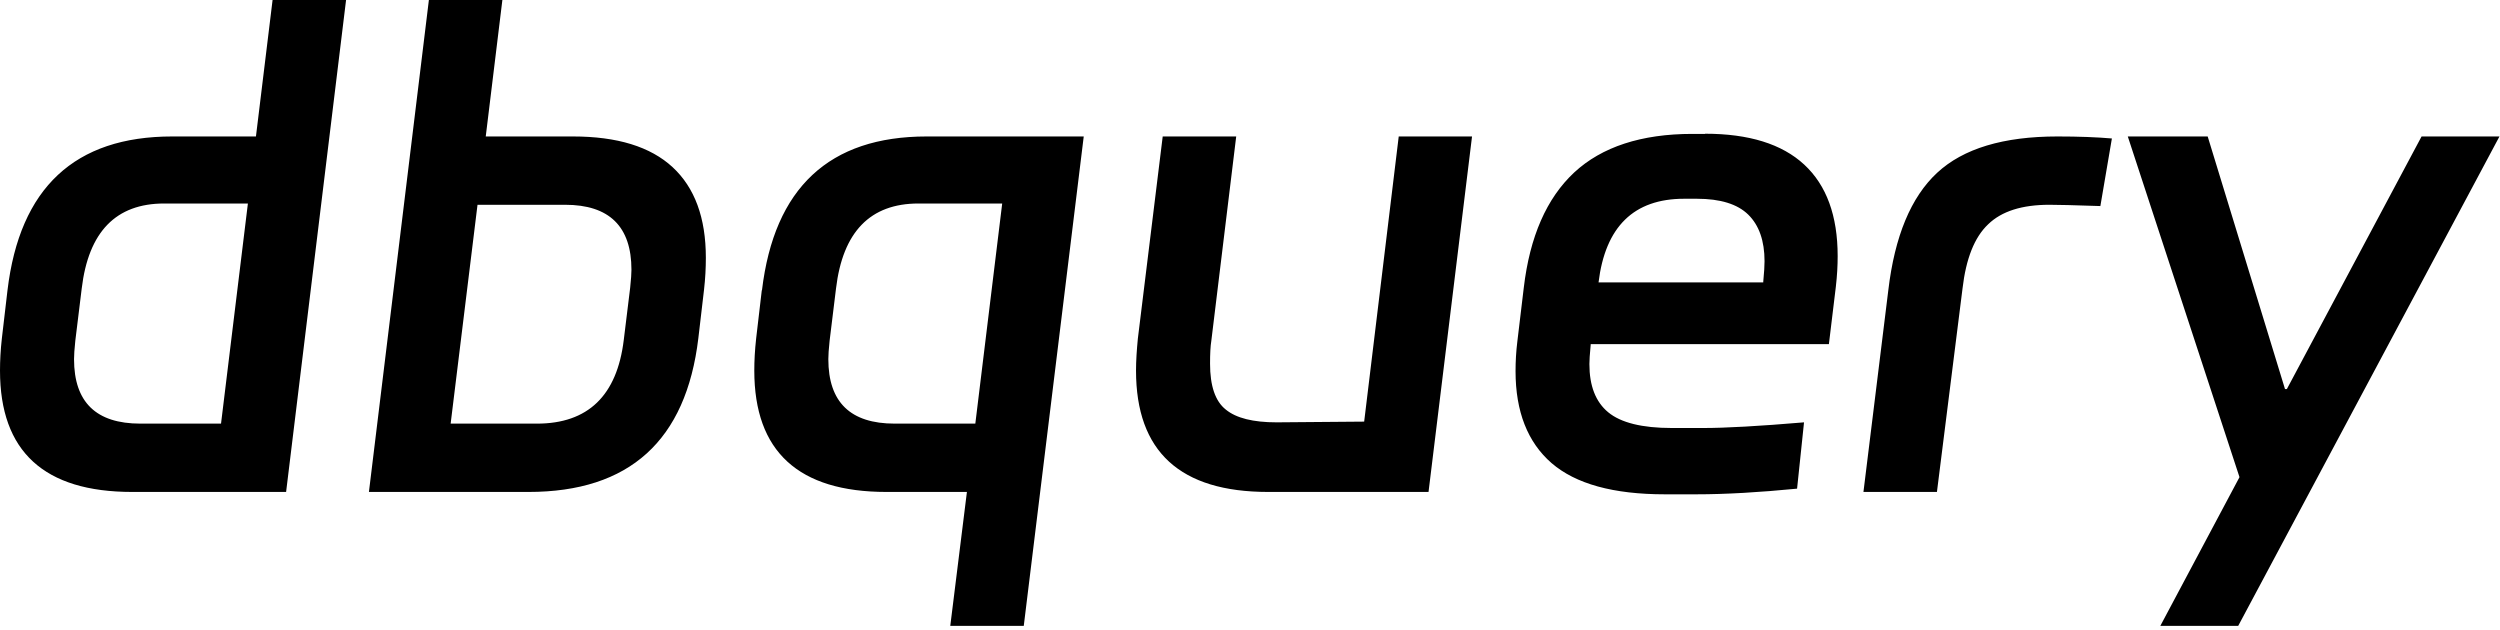
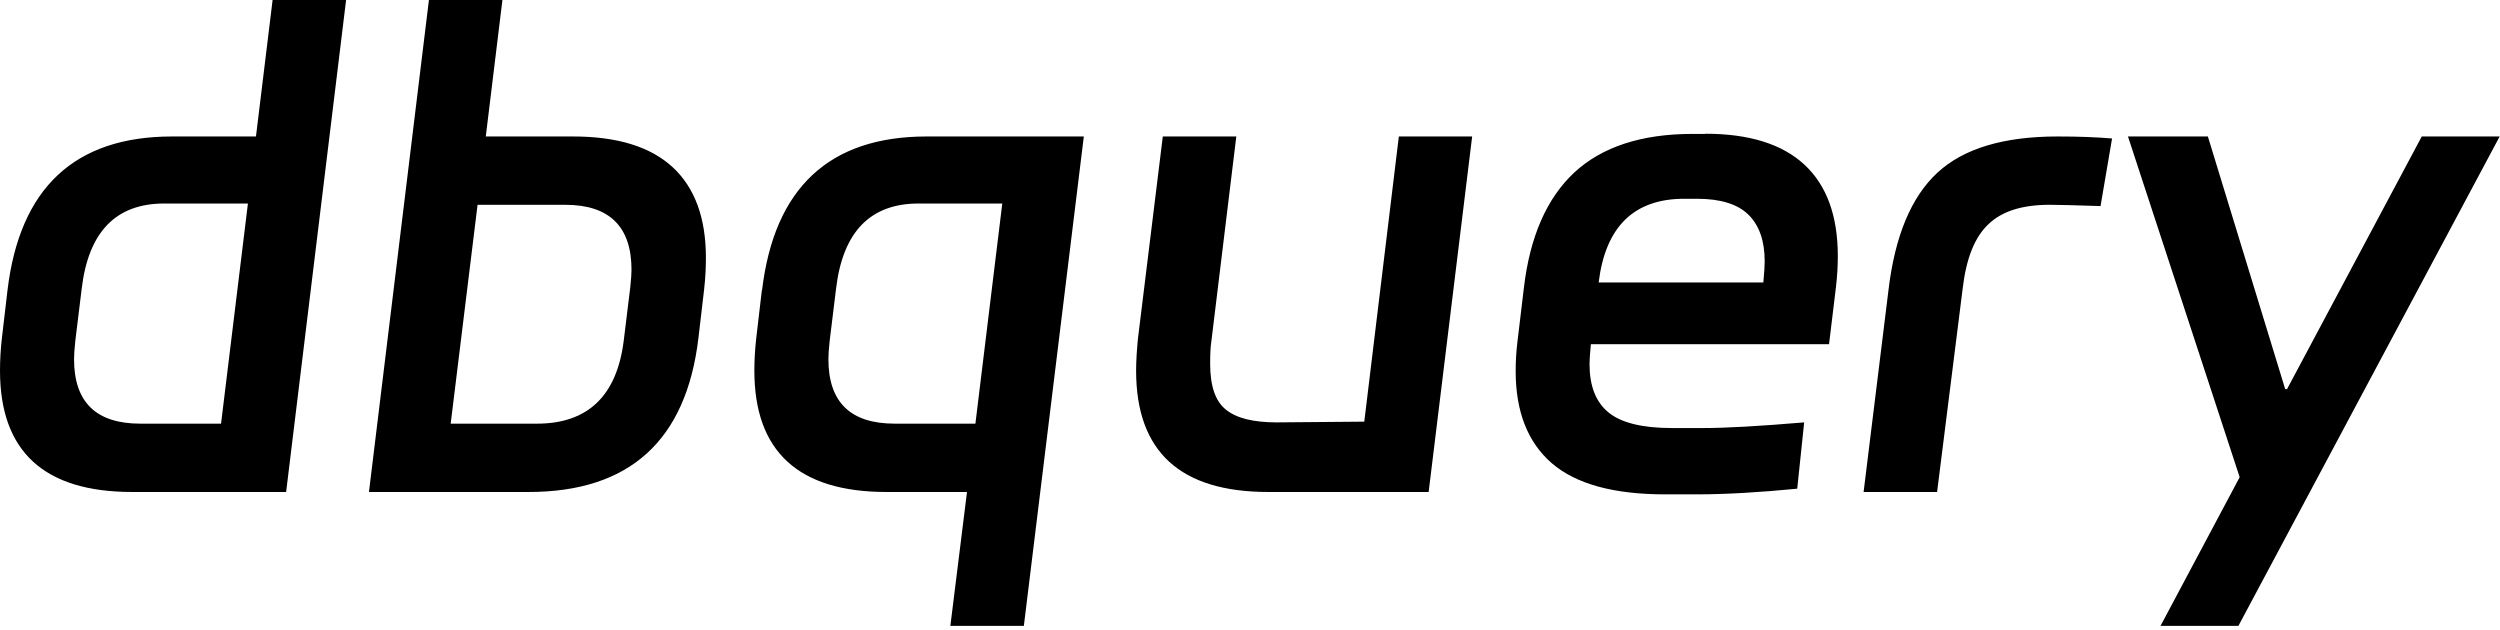
- <svg xmlns="http://www.w3.org/2000/svg" width="385" height="97" viewBox="0 0 385 97">
-   <path d="M39.415 21.015H26.521C11.515 21.015 3.041 28.92 1.154 44.702L0.282 52.157C0.084 53.929 0 55.561 0 57.08C0 69.514 6.785 75.76 20.355 75.76H44.06L53.295 0H41.977L39.415 21.015ZM34.01 65.238H21.622C14.809 65.238 11.402 61.947 11.402 55.308C11.402 54.717 11.459 53.76 11.599 52.466L12.585 44.421C13.626 35.7 17.849 31.339 25.282 31.339H38.176L34.038 65.238H34.01ZM88.29 21.015H74.804L77.366 0H66.048L56.814 75.76H81.392C96.933 75.76 105.661 67.855 107.547 52.072L108.42 44.617C108.617 42.901 108.701 41.27 108.701 39.694C108.701 33.533 106.984 28.892 103.577 25.741C100.171 22.59 95.047 21.015 88.234 21.015H88.29ZM97.046 44.308L96.06 52.354C95.019 60.934 90.542 65.238 82.687 65.238H69.399L73.537 31.536H87.023C93.836 31.536 97.243 34.884 97.243 41.551C97.243 42.086 97.186 42.986 97.046 44.308ZM117.316 44.702L116.443 52.157C116.246 53.929 116.162 55.561 116.162 57.08C116.162 69.514 122.947 75.76 136.517 75.76H148.905L146.343 96.381H157.66L166.895 21.015H142.711C127.705 21.015 119.231 28.92 117.344 44.702H117.316ZM150.172 65.238H137.784C130.971 65.238 127.564 61.947 127.564 55.308C127.564 54.717 127.62 53.76 127.761 52.466L128.747 44.421C129.788 35.7 134.011 31.339 141.444 31.339H154.338L150.2 65.238H150.172ZM215.375 21.015H226.693L219.993 75.76H195.302C181.732 75.76 174.947 69.543 174.947 57.08C174.947 55.561 175.059 53.929 175.228 52.157L179.057 21.015H190.375L186.546 52.466C186.405 53.31 186.349 54.492 186.349 56.011C186.349 59.415 187.137 61.778 188.77 63.072C190.375 64.394 192.993 65.041 196.597 65.041L210.082 64.929L215.404 21.015H215.375ZM262.589 20.621H260.618C252.763 20.621 246.682 22.618 242.431 26.557C238.18 30.523 235.59 36.431 234.661 44.308L233.675 52.551C233.478 54.126 233.394 55.673 233.394 57.164C233.394 63.382 235.252 68.108 238.94 71.315C242.656 74.522 248.456 76.125 256.395 76.125H261.21C265.799 76.125 270.979 75.816 276.75 75.253L277.82 65.041C270.866 65.632 265.686 65.913 262.279 65.913H257.465C252.876 65.913 249.61 65.098 247.668 63.494C245.725 61.891 244.768 59.415 244.768 56.067C244.768 55.533 244.824 54.548 244.965 53.113V53.001H281.649L282.719 44.167C282.916 42.451 283 40.904 283 39.441C283 33.224 281.283 28.526 277.848 25.347C274.414 22.168 269.318 20.593 262.561 20.593L262.589 20.621ZM271.542 43.408V43.492H246.175C247.217 34.912 251.609 30.608 259.351 30.608H261.322C264.926 30.608 267.572 31.424 269.233 33.055C270.894 34.687 271.739 37.078 271.739 40.229C271.739 40.876 271.683 41.945 271.542 43.38V43.408ZM316.869 21.015C320.135 21.015 322.922 21.127 325.231 21.324L323.457 31.733C319.403 31.592 316.757 31.536 315.602 31.536C311.407 31.536 308.254 32.521 306.171 34.546C304.059 36.544 302.764 39.835 302.229 44.421L298.288 75.76H286.97L290.799 44.702C291.784 36.375 294.29 30.355 298.316 26.613C302.342 22.871 308.536 21.015 316.841 21.015H316.869ZM384.917 21.015L344.685 96.381H332.692L344.882 73.481L327.68 21.015H339.983L351.892 59.921H352.174L372.923 21.015H384.917Z" />
+ <svg xmlns="http://www.w3.org/2000/svg" t="1692150817725" class="icon" viewBox="0 0 4064 1024" version="1.1" p-id="4558">
+   <path d="M416.092 221.849H279.974c-158.414 0-247.871 83.451-267.792 250.057l-9.205 78.7A468.981 468.981 0 0 0 0 602.576c0 131.262 71.627 197.199 214.882 197.199H465.128L562.619 0H443.139l-27.046 221.849zM359.033 688.698H228.257c-71.923 0-107.889-34.742-107.889-104.828 0-6.239 0.602-16.342 2.08-30.002l10.409-84.929c10.99-92.065 55.57-138.103 134.038-138.103h136.118l-43.684 357.872h-0.296z m573.018-466.849H789.683L816.73 0H697.249l-97.481 799.776h259.463c164.062 0 256.201-83.451 276.111-250.067l9.216-78.7c2.08-18.115 2.966-35.333 2.966-51.971 0-65.029-18.126-114.033-54.093-147.298-35.956-33.254-90.049-49.891-161.971-49.891h0.591z m92.434 245.897l-10.409 84.939c-10.99 90.576-58.252 136.013-141.175 136.013H732.635l43.684-355.782h142.368c71.923 0 107.889 35.344 107.889 105.725 0 5.648-0.602 15.149-2.08 29.105z m213.984 4.159l-9.216 78.7a469.098 469.098 0 0 0-2.966 51.971c0 131.262 71.627 197.199 214.882 197.199h130.776l-27.046 217.679h119.47l97.491-795.606h-255.303c-158.414 0-247.871 83.451-267.792 250.057h-0.296z m346.851 216.792h-130.776c-71.923 0-107.889-34.742-107.889-104.828 0-6.239 0.591-16.342 2.08-30.002l10.409-84.929c10.99-92.065 55.57-138.103 134.038-138.103h136.118l-43.684 357.872h-0.296z m688.329-466.849h119.481l-70.73 577.927h-260.656c-143.254 0-214.882-65.642-214.882-197.199 0-16.046 1.182-33.254 2.966-51.971l40.422-328.757h119.481l-40.422 332.019c-1.488 8.91-2.08 21.388-2.08 37.424 0 35.935 8.319 60.88 25.558 74.541 16.944 13.956 44.581 20.797 82.627 20.797l142.357-1.193 56.183-463.587h-0.306z m498.424-4.159h-20.807c-82.923 0-147.118 21.082-191.995 62.665-44.877 41.868-72.218 104.237-82.026 187.392l-10.409 87.019a392.857 392.857 0 0 0-2.966 48.698c0 65.642 19.614 115.533 58.547 149.377 39.229 33.866 100.458 50.788 184.267 50.788h50.831c48.445 0 103.128-3.262 164.051-9.205l11.296-107.805c-73.411 6.239-128.095 9.216-164.062 9.216h-50.82c-48.445 0-82.923-8.614-103.424-25.547-20.512-16.922-30.614-43.061-30.614-78.405 0-5.637 0.591-16.036 2.08-31.184v-1.182h387.262l11.296-93.258c2.08-18.115 2.966-34.447 2.966-49.891 0-65.631-18.126-115.226-54.388-148.786-36.252-33.56-90.049-50.187-161.38-50.187l0.296 0.296z m94.514 240.556v0.887h-267.792c11-90.576 57.365-136.013 139.095-136.013h20.807c38.046 0 65.979 8.614 83.514 25.832 17.535 17.229 26.455 42.47 26.455 75.734 0 6.83-0.591 18.115-2.08 33.254v0.306z m478.504-236.396c34.478 0 63.9 1.182 88.275 3.273l-18.728 109.874c-42.797-1.478-70.73-2.08-82.923-2.08-44.285 0-77.571 10.398-99.56 31.776-22.296 21.092-35.967 55.845-41.615 104.247l-41.604 330.836H3029.456l40.422-327.87c10.398-87.906 36.853-151.457 79.355-190.96 42.501-39.503 107.889-59.096 195.563-59.096h0.296z m718.362 0L3638.736 1017.455h-126.607l128.686-241.748-181.596-553.868h129.879l125.72 410.719h2.977l219.041-410.719h126.617z" p-id="4559" />
</svg>
